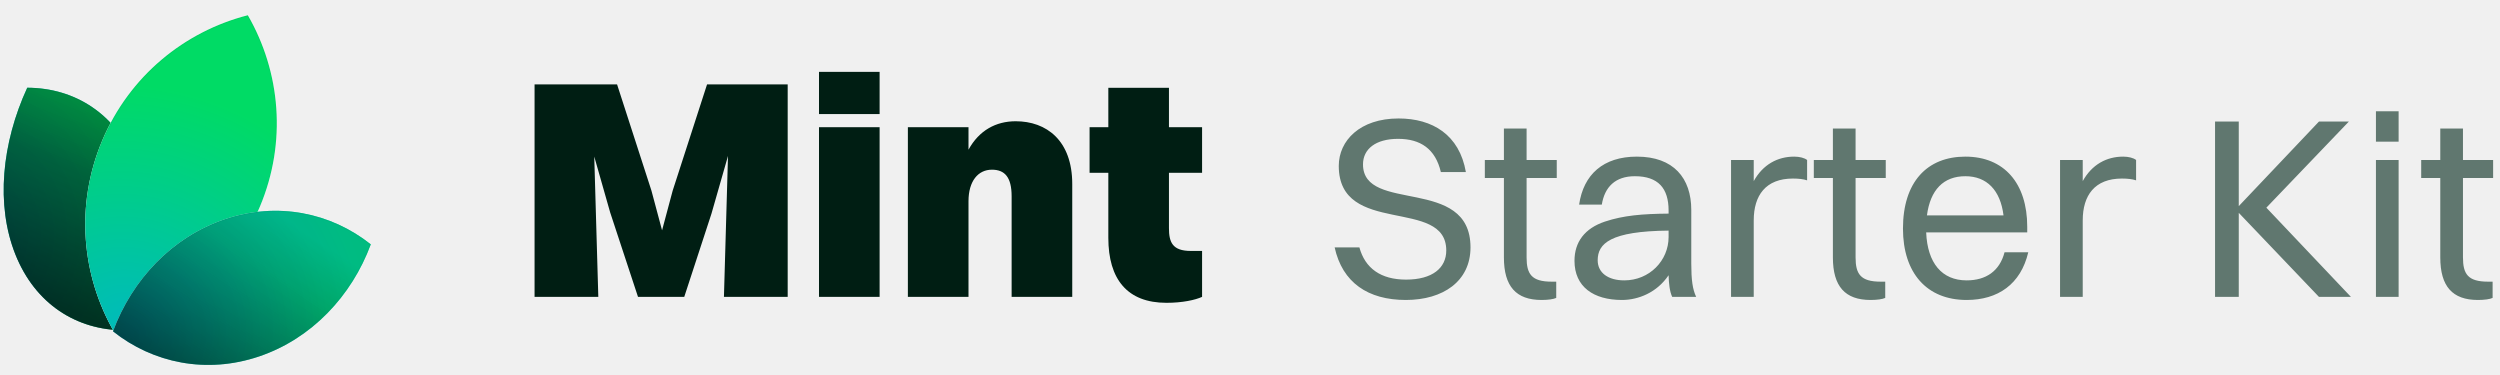
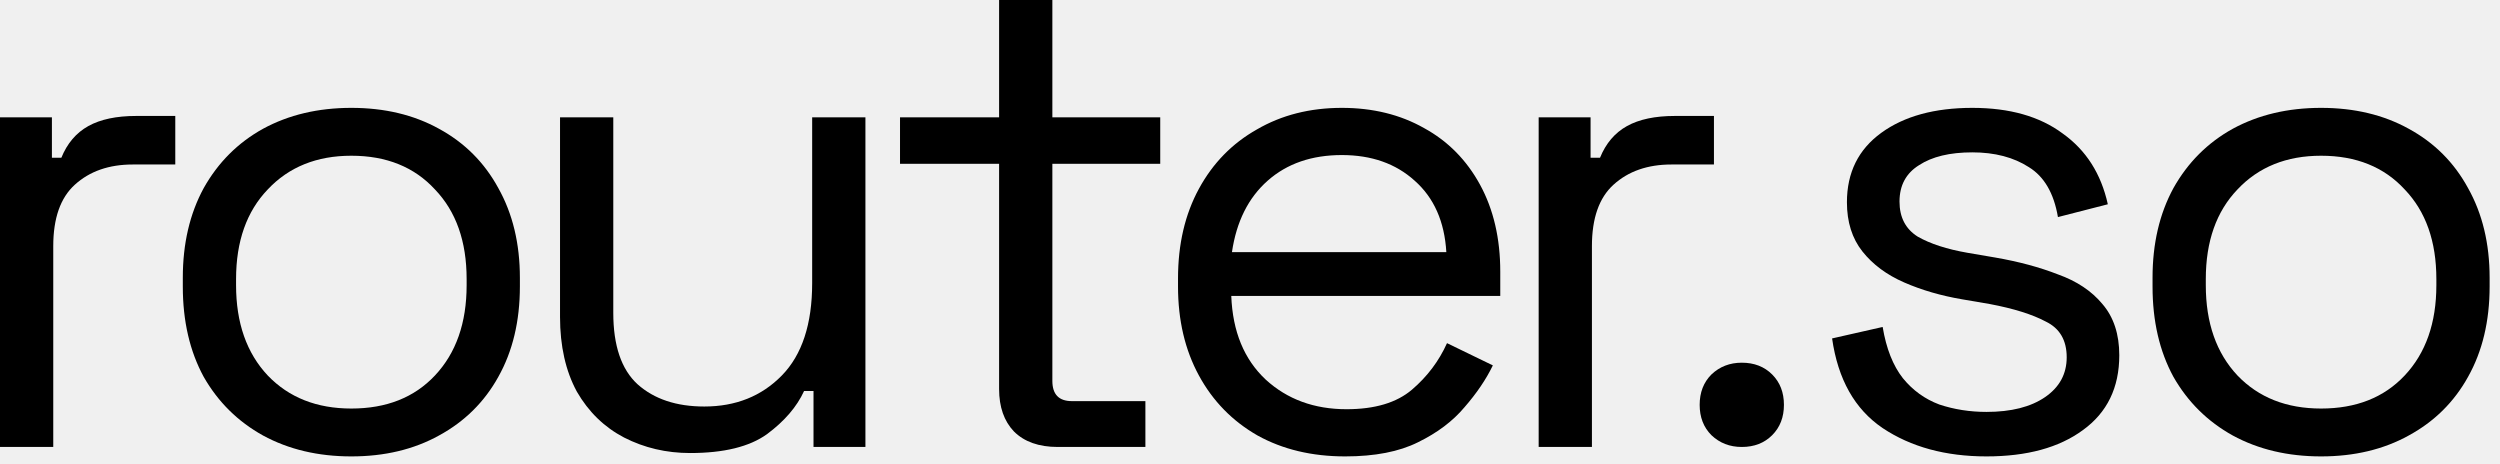
- <svg xmlns="http://www.w3.org/2000/svg" width="160" height="24" viewBox="0 0 160 24" fill="none">
-   <path d="M7.953 21.139C4.896 21.13 2.255 19.458 0.987 16.29C-0.28 13.121 0.109 9.163 1.744 5.615C4.801 5.624 7.442 7.296 8.71 10.465C9.977 13.633 9.588 17.591 7.953 21.139Z" fill="white" />
-   <path d="M7.953 21.139C4.896 21.13 2.255 19.458 0.987 16.29C-0.28 13.121 0.109 9.163 1.744 5.615C4.801 5.624 7.442 7.296 8.71 10.465C9.977 13.633 9.588 17.591 7.953 21.139Z" fill="url(#paint0_radial_115_86)" />
-   <path d="M7.953 21.139C4.896 21.13 2.255 19.458 0.987 16.29C-0.28 13.121 0.109 9.163 1.744 5.615C4.801 5.624 7.442 7.296 8.71 10.465C9.977 13.633 9.588 17.591 7.953 21.139Z" fill="black" fill-opacity="0.5" style="mix-blend-mode:hard-light" />
-   <path d="M7.953 21.139C4.896 21.13 2.255 19.458 0.987 16.29C-0.28 13.121 0.109 9.163 1.744 5.615C4.801 5.624 7.442 7.296 8.71 10.465C9.977 13.633 9.588 17.591 7.953 21.139Z" fill="url(#paint1_linear_115_86)" fill-opacity="0.5" style="mix-blend-mode:hard-light" />
-   <path d="M7.935 21.111C4.897 21.096 2.274 19.431 1.013 16.279C-0.248 13.124 0.136 9.182 1.762 5.643C4.8 5.659 7.423 7.324 8.684 10.476C9.945 13.63 9.561 17.572 7.935 21.111Z" stroke="url(#paint2_linear_115_86)" stroke-opacity="0.05" stroke-width="0.056" />
-   <path d="M7.31 21.257C11.354 20.221 14.884 17.375 16.628 13.236C18.373 9.097 17.945 4.587 15.86 0.976C11.816 2.012 8.287 4.858 6.542 8.998C4.797 13.137 5.225 17.646 7.31 21.257Z" fill="white" />
-   <path d="M7.31 21.257C11.354 20.221 14.884 17.375 16.628 13.236C18.373 9.097 17.945 4.587 15.86 0.976C11.816 2.012 8.287 4.858 6.542 8.998C4.797 13.137 5.225 17.646 7.31 21.257Z" fill="url(#paint3_radial_115_86)" />
-   <path d="M16.602 13.225C14.864 17.349 11.351 20.187 7.324 21.225C5.253 17.624 4.829 13.132 6.568 9.009C8.306 4.885 11.819 2.047 15.846 1.009C17.918 4.61 18.341 9.101 16.602 13.225Z" stroke="url(#paint4_linear_115_86)" stroke-opacity="0.05" stroke-width="0.056" />
-   <path d="M7.234 21.207C9.789 23.237 13.21 23.951 16.577 22.814C19.944 21.677 22.506 18.945 23.73 15.638C21.175 13.608 17.754 12.894 14.387 14.031C11.02 15.168 8.458 17.901 7.234 21.207Z" fill="white" />
-   <path d="M7.234 21.207C9.789 23.237 13.21 23.951 16.577 22.814C19.944 21.677 22.506 18.945 23.73 15.638C21.175 13.608 17.754 12.894 14.387 14.031C11.02 15.168 8.458 17.901 7.234 21.207Z" fill="url(#paint5_radial_115_86)" />
-   <path d="M7.234 21.207C9.789 23.237 13.21 23.951 16.577 22.814C19.944 21.677 22.506 18.945 23.73 15.638C21.175 13.608 17.754 12.894 14.387 14.031C11.02 15.168 8.458 17.901 7.234 21.207Z" fill="black" fill-opacity="0.2" style="mix-blend-mode:hard-light" />
-   <path d="M7.234 21.207C9.789 23.237 13.21 23.951 16.577 22.814C19.944 21.677 22.506 18.945 23.73 15.638C21.175 13.608 17.754 12.894 14.387 14.031C11.02 15.168 8.458 17.901 7.234 21.207Z" fill="url(#paint6_linear_115_86)" fill-opacity="0.5" style="mix-blend-mode:hard-light" />
-   <path d="M16.568 22.787C13.218 23.918 9.814 23.212 7.267 21.198C8.492 17.907 11.044 15.189 14.396 14.058C17.747 12.927 21.15 13.633 23.697 15.648C22.472 18.938 19.92 21.656 16.568 22.787Z" stroke="url(#paint7_linear_115_86)" stroke-opacity="0.05" stroke-width="0.056" />
-   <path d="M34.212 19V5.4H39.492L41.692 12.2L42.372 14.74L43.052 12.2L45.252 5.4H50.412V19H46.332L46.592 9.98L45.532 13.68L43.792 19H40.832L39.052 13.6L38.032 10.02L38.292 19H34.212ZM52.416 7.3V4.6H56.295V7.3H52.416ZM52.416 19V8.14H56.295V19H52.416ZM58.104 19V8.14H61.984V9.58C62.664 8.34 63.744 7.76 65.004 7.76C66.964 7.76 68.624 8.98 68.624 11.78V19H64.744V12.56C64.744 11.34 64.304 10.86 63.484 10.86C62.604 10.86 61.984 11.58 61.984 12.88V19H58.104ZM70.933 15.22V11.06H69.733V8.14H70.933V5.62H74.813V8.14H76.933V11.06H74.813V14.6C74.813 15.5 75.033 16.06 76.213 16.06H76.933V19C76.493 19.2 75.673 19.38 74.653 19.38C72.153 19.38 70.933 17.88 70.933 15.22Z" fill="#001E13" />
-   <path d="M87.232 10.519C87.232 13.687 94.112 11.229 94.112 15.832C94.112 17.994 92.364 19.198 89.971 19.198C87.562 19.198 85.912 18.093 85.417 15.832H87.001C87.364 17.169 88.371 17.895 89.987 17.895C91.671 17.895 92.561 17.152 92.561 16.03C92.561 12.598 85.681 15.155 85.681 10.618C85.681 9.001 87.034 7.582 89.509 7.582C91.671 7.582 93.403 8.621 93.816 11.014H92.215C91.868 9.529 90.912 8.886 89.476 8.886C88.057 8.886 87.232 9.529 87.232 10.519ZM96.25 16.476V11.393H95.029V10.239H96.25V8.226H97.702V10.239H99.632V11.393H97.702V16.476C97.702 17.532 98.015 18.026 99.302 18.026H99.599V19.066C99.434 19.148 99.071 19.198 98.659 19.198C97.025 19.198 96.25 18.323 96.25 16.476ZM102.516 13.093H101.064C101.345 11.162 102.615 10.024 104.76 10.024C107.103 10.024 108.242 11.393 108.242 13.44V16.888C108.242 17.895 108.324 18.521 108.555 19H107.021C106.856 18.654 106.806 18.142 106.79 17.614C106.047 18.72 104.859 19.198 103.803 19.198C101.988 19.198 100.767 18.357 100.767 16.69C100.767 15.486 101.427 14.611 102.714 14.182C103.902 13.786 105.107 13.687 106.79 13.671V13.473C106.79 12.053 106.13 11.278 104.628 11.278C103.374 11.278 102.698 11.971 102.516 13.093ZM102.252 16.657C102.252 17.465 102.929 17.944 103.952 17.944C105.569 17.944 106.79 16.674 106.79 15.172V14.759C103.061 14.793 102.252 15.585 102.252 16.657ZM110.787 19V10.239H112.239V11.591C112.833 10.519 113.774 10.024 114.83 10.024C115.176 10.024 115.49 10.107 115.655 10.239V11.542C115.407 11.46 115.094 11.427 114.747 11.427C112.998 11.427 112.239 12.515 112.239 14.1V19H110.787ZM117.305 16.476V11.393H116.084V10.239H117.305V8.226H118.757V10.239H120.688V11.393H118.757V16.476C118.757 17.532 119.071 18.026 120.358 18.026H120.655V19.066C120.49 19.148 120.127 19.198 119.714 19.198C118.081 19.198 117.305 18.323 117.305 16.476ZM129.809 16.145C129.33 18.192 127.862 19.198 125.865 19.198C123.324 19.198 121.79 17.482 121.79 14.627C121.79 11.658 123.324 10.024 125.783 10.024C128.258 10.024 129.743 11.723 129.743 14.512V14.875H123.275C123.357 16.838 124.281 17.944 125.865 17.944C127.103 17.944 127.977 17.35 128.291 16.145H129.809ZM125.783 11.278C124.38 11.278 123.539 12.152 123.324 13.786H128.225C128.027 12.169 127.152 11.278 125.783 11.278ZM131.843 19V10.239H133.295V11.591C133.889 10.519 134.829 10.024 135.885 10.024C136.232 10.024 136.545 10.107 136.71 10.239V11.542C136.463 11.46 136.149 11.427 135.803 11.427C134.054 11.427 133.295 12.515 133.295 14.1V19H131.843ZM141.763 19V7.78H143.281V13.192L148.413 7.78H150.327L145.047 13.291L150.459 19H148.413L143.281 13.621V19H141.763ZM152.06 9.067V7.12H153.512V9.067H152.06ZM152.06 19V10.239H153.512V19H152.06ZM156.178 16.476V11.393H154.957V10.239H156.178V8.226H157.63V10.239H159.56V11.393H157.63V16.476C157.63 17.532 157.943 18.026 159.23 18.026H159.527V19.066C159.362 19.148 158.999 19.198 158.587 19.198C156.953 19.198 156.178 18.323 156.178 16.476Z" fill="#002719" fill-opacity="0.6" />
-   <defs>
-     <radialGradient id="paint0_radial_115_86" cx="0" cy="0" r="1" gradientUnits="userSpaceOnUse" gradientTransform="translate(-3.00503 15.023) rotate(-10.029) scale(17.9572 17.784)">
-       <stop stop-color="#00B0BB" />
-       <stop offset="1" stop-color="#00DB65" />
-     </radialGradient>
-     <linearGradient id="paint1_linear_115_86" x1="7.39" y1="4.813" x2="1.63" y2="18.689" gradientUnits="userSpaceOnUse">
-       <stop stop-color="#18E299" />
-       <stop offset="1" />
-     </linearGradient>
-     <linearGradient id="paint2_linear_115_86" x1="7.948" y1="8.016" x2="1.761" y2="18.746" gradientUnits="userSpaceOnUse">
-       <stop />
-       <stop offset="1" stop-opacity="0" />
-     </linearGradient>
-     <radialGradient id="paint3_radial_115_86" cx="0" cy="0" r="1" gradientUnits="userSpaceOnUse" gradientTransform="translate(8.11404 20.8822) rotate(-75.7542) scale(21.6246 23.7772)">
-       <stop stop-color="#00BBBB" />
-       <stop offset="0.713" stop-color="#00DB65" />
-     </radialGradient>
-     <linearGradient id="paint4_linear_115_86" x1="7.602" y1="5.871" x2="15.556" y2="16.372" gradientUnits="userSpaceOnUse">
-       <stop />
-       <stop offset="1" stop-opacity="0" />
-     </linearGradient>
-     <radialGradient id="paint5_radial_115_86" cx="0" cy="0" r="1" gradientUnits="userSpaceOnUse" gradientTransform="translate(7.84537 21.5181) rotate(-20.3525) scale(18.5603 17.32)">
-       <stop stop-color="#00B0BB" />
-       <stop offset="1" stop-color="#00DB65" />
-     </radialGradient>
-     <linearGradient id="paint6_linear_115_86" x1="16.808" y1="13.007" x2="10.041" y2="22.994" gradientUnits="userSpaceOnUse">
-       <stop stop-color="#00B1BC" />
-       <stop offset="1" />
-     </linearGradient>
-     <linearGradient id="paint7_linear_115_86" x1="16.808" y1="13.007" x2="14.169" y2="23.841" gradientUnits="userSpaceOnUse">
-       <stop />
-       <stop offset="1" stop-opacity="0" />
-     </linearGradient>
-   </defs>
+ <svg xmlns="http://www.w3.org/2000/svg" width="178" height="33" viewBox="0 0 178 33" fill="none">
+   <path d="M0 31.824V8.352H3.696V11.232H4.368C4.784 10.208 5.424 9.456 6.288 8.976C7.152 8.496 8.288 8.256 9.696 8.256H12.48V11.712H9.456C7.76 11.712 6.384 12.192 5.328 13.152C4.304 14.08 3.792 15.536 3.792 17.52V31.824H0Z" fill="black" />
+   <path d="M25.016 32.496C22.648 32.496 20.552 32 18.728 31.008C16.936 30.016 15.528 28.624 14.504 26.832C13.512 25.008 13.016 22.864 13.016 20.4V19.776C13.016 17.344 13.512 15.216 14.504 13.392C15.528 11.568 16.936 10.16 18.728 9.168C20.552 8.176 22.648 7.68 25.016 7.68C27.384 7.68 29.464 8.176 31.256 9.168C33.08 10.16 34.488 11.568 35.48 13.392C36.504 15.216 37.016 17.344 37.016 19.776V20.4C37.016 22.864 36.504 25.008 35.48 26.832C34.488 28.624 33.08 30.016 31.256 31.008C29.464 32 27.384 32.496 25.016 32.496ZM25.016 29.088C27.512 29.088 29.496 28.304 30.968 26.736C32.472 25.136 33.224 22.992 33.224 20.304V19.872C33.224 17.184 32.472 15.056 30.968 13.488C29.496 11.888 27.512 11.088 25.016 11.088C22.552 11.088 20.568 11.888 19.064 13.488C17.56 15.056 16.808 17.184 16.808 19.872V20.304C16.808 22.992 17.56 25.136 19.064 26.736C20.568 28.304 22.552 29.088 25.016 29.088Z" fill="black" />
+   <path d="M49.138 32.256C47.442 32.256 45.874 31.888 44.434 31.152C43.026 30.416 41.906 29.328 41.074 27.888C40.274 26.416 39.874 24.64 39.874 22.56V8.352H43.666V22.272C43.666 24.608 44.242 26.304 45.394 27.36C46.578 28.416 48.162 28.944 50.146 28.944C52.386 28.944 54.226 28.208 55.666 26.736C57.106 25.264 57.826 23.072 57.826 20.16V8.352H61.618V31.824H57.922V27.84H57.25C56.738 28.96 55.858 29.984 54.61 30.912C53.362 31.808 51.538 32.256 49.138 32.256Z" fill="black" />
+   <path d="M75.312 31.824C73.969 31.824 72.928 31.456 72.192 30.72C71.489 29.984 71.136 28.976 71.136 27.696V11.664H64.081V8.352H71.136V0H74.928V8.352H82.609V11.664H74.928V27.12C74.928 28.08 75.392 28.56 76.32 28.56H81.552V31.824H75.312Z" fill="black" />
+   <path d="M95.779 32.496C93.411 32.496 91.331 32 89.539 31.008C87.747 29.984 86.355 28.56 85.363 26.736C84.371 24.912 83.875 22.8 83.875 20.4V19.824C83.875 17.392 84.371 15.264 85.363 13.44C86.355 11.616 87.731 10.208 89.491 9.216C91.251 8.192 93.267 7.68 95.539 7.68C97.747 7.68 99.699 8.16 101.395 9.12C103.091 10.048 104.419 11.392 105.379 13.152C106.339 14.912 106.819 16.976 106.819 19.344V21.072H87.667C87.763 23.6 88.579 25.584 90.115 27.024C91.651 28.432 93.571 29.136 95.875 29.136C97.891 29.136 99.443 28.672 100.531 27.744C101.619 26.816 102.451 25.712 103.027 24.432L106.291 26.016C105.811 27.008 105.139 28 104.275 28.992C103.443 29.984 102.339 30.816 100.963 31.488C99.619 32.16 97.891 32.496 95.779 32.496ZM87.715 17.952H102.979C102.851 15.776 102.099 14.08 100.723 12.864C99.379 11.648 97.651 11.04 95.539 11.04C93.395 11.04 91.635 11.648 90.259 12.864C88.883 14.08 88.035 15.776 87.715 17.952Z" fill="black" />
+   <path d="M109.553 31.824V8.352H113.249V11.232H113.921C114.337 10.208 114.977 9.456 115.841 8.976C116.705 8.496 117.841 8.256 119.249 8.256H122.033V11.712H119.009C117.313 11.712 115.937 12.192 114.881 13.152C113.857 14.08 113.345 15.536 113.345 17.52V31.824H109.553Z" fill="black" />
+   <path d="M141.437 32.496C138.525 32.496 136.061 31.824 134.045 30.48C132.061 29.136 130.861 27.008 130.445 24.096L134.045 23.28C134.301 24.816 134.781 26.032 135.485 26.928C136.189 27.792 137.053 28.416 138.077 28.8C139.133 29.152 140.253 29.328 141.437 29.328C143.197 29.328 144.589 28.976 145.613 28.272C146.637 27.568 147.149 26.624 147.149 25.44C147.149 24.224 146.653 23.376 145.661 22.896C144.701 22.384 143.373 21.968 141.677 21.648L139.709 21.312C138.205 21.056 136.829 20.656 135.581 20.112C134.333 19.568 133.341 18.832 132.605 17.904C131.869 16.976 131.501 15.808 131.501 14.4C131.501 12.288 132.317 10.64 133.949 9.456C135.581 8.272 137.741 7.68 140.429 7.68C143.085 7.68 145.229 8.288 146.861 9.504C148.525 10.688 149.597 12.368 150.077 14.544L146.525 15.456C146.237 13.76 145.549 12.576 144.461 11.904C143.373 11.2 142.029 10.848 140.429 10.848C138.829 10.848 137.565 11.152 136.637 11.76C135.709 12.336 135.245 13.2 135.245 14.352C135.245 15.472 135.677 16.304 136.541 16.848C137.437 17.36 138.621 17.744 140.093 18L142.061 18.336C143.725 18.624 145.213 19.024 146.525 19.536C147.869 20.016 148.925 20.72 149.693 21.648C150.493 22.576 150.893 23.792 150.893 25.296C150.893 27.6 150.029 29.376 148.301 30.624C146.605 31.872 144.317 32.496 141.437 32.496Z" fill="black" />
+   <path d="M165.261 32.496C162.893 32.496 160.797 32 158.973 31.008C157.181 30.016 155.773 28.624 154.749 26.832C153.757 25.008 153.261 22.864 153.261 20.4V19.776C153.261 17.344 153.757 15.216 154.749 13.392C155.773 11.568 157.181 10.16 158.973 9.168C160.797 8.176 162.893 7.68 165.261 7.68C167.629 7.68 169.709 8.176 171.501 9.168C173.325 10.16 174.733 11.568 175.725 13.392C176.749 15.216 177.261 17.344 177.261 19.776V20.4C177.261 22.864 176.749 25.008 175.725 26.832C174.733 28.624 173.325 30.016 171.501 31.008C169.709 32 167.629 32.496 165.261 32.496ZM165.261 29.088C167.757 29.088 169.741 28.304 171.213 26.736C172.717 25.136 173.469 22.992 173.469 20.304V19.872C173.469 17.184 172.717 15.056 171.213 13.488C169.741 11.888 167.757 11.088 165.261 11.088C162.797 11.088 160.813 11.888 159.309 13.488C157.805 15.056 157.053 17.184 157.053 19.872V20.304C157.053 22.992 157.805 25.136 159.309 26.736C160.813 28.304 162.797 29.088 165.261 29.088Z" fill="black" />
+   <path d="M124.016 31.824C123.163 31.824 122.442 31.545 121.854 30.986C121.295 30.427 121.016 29.706 121.016 28.824C121.016 27.942 121.295 27.221 121.854 26.662C122.442 26.103 123.163 25.824 124.016 25.824C124.898 25.824 125.619 26.103 126.178 26.662C126.737 27.221 127.016 27.942 127.016 28.824C127.016 29.706 126.737 30.427 126.178 30.986C125.619 31.545 124.898 31.824 124.016 31.824Z" fill="black" />
</svg>
